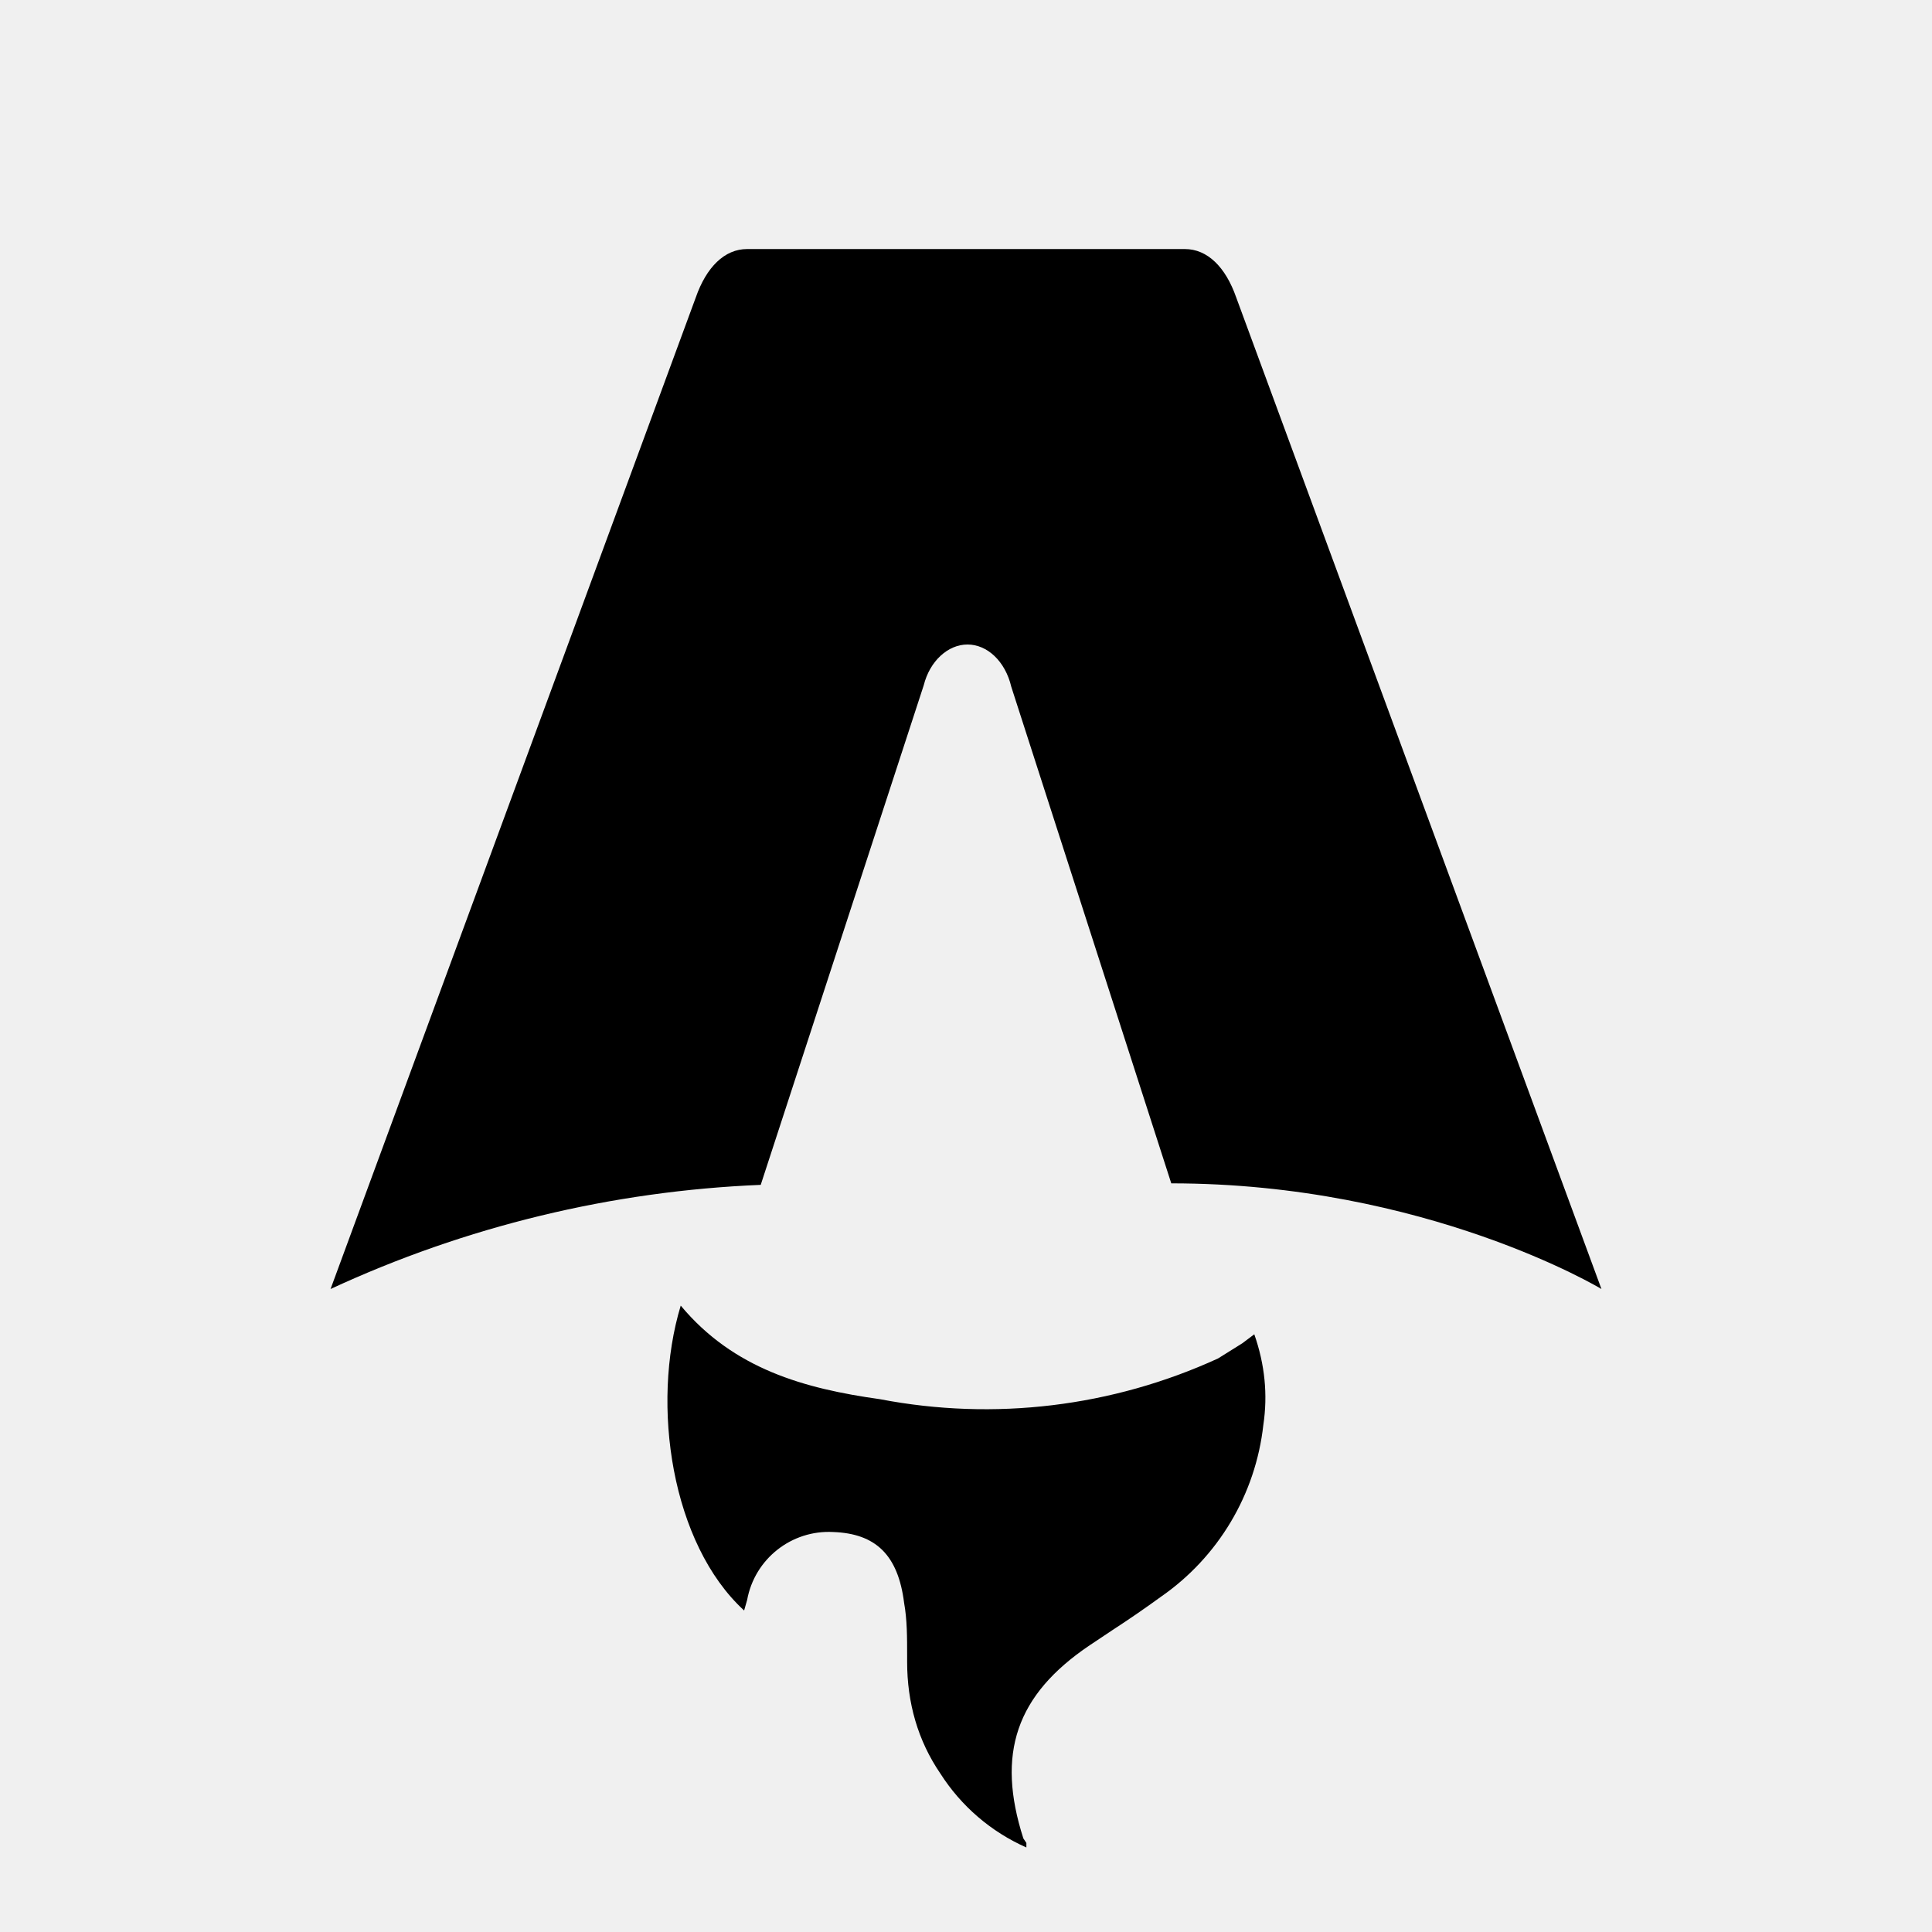
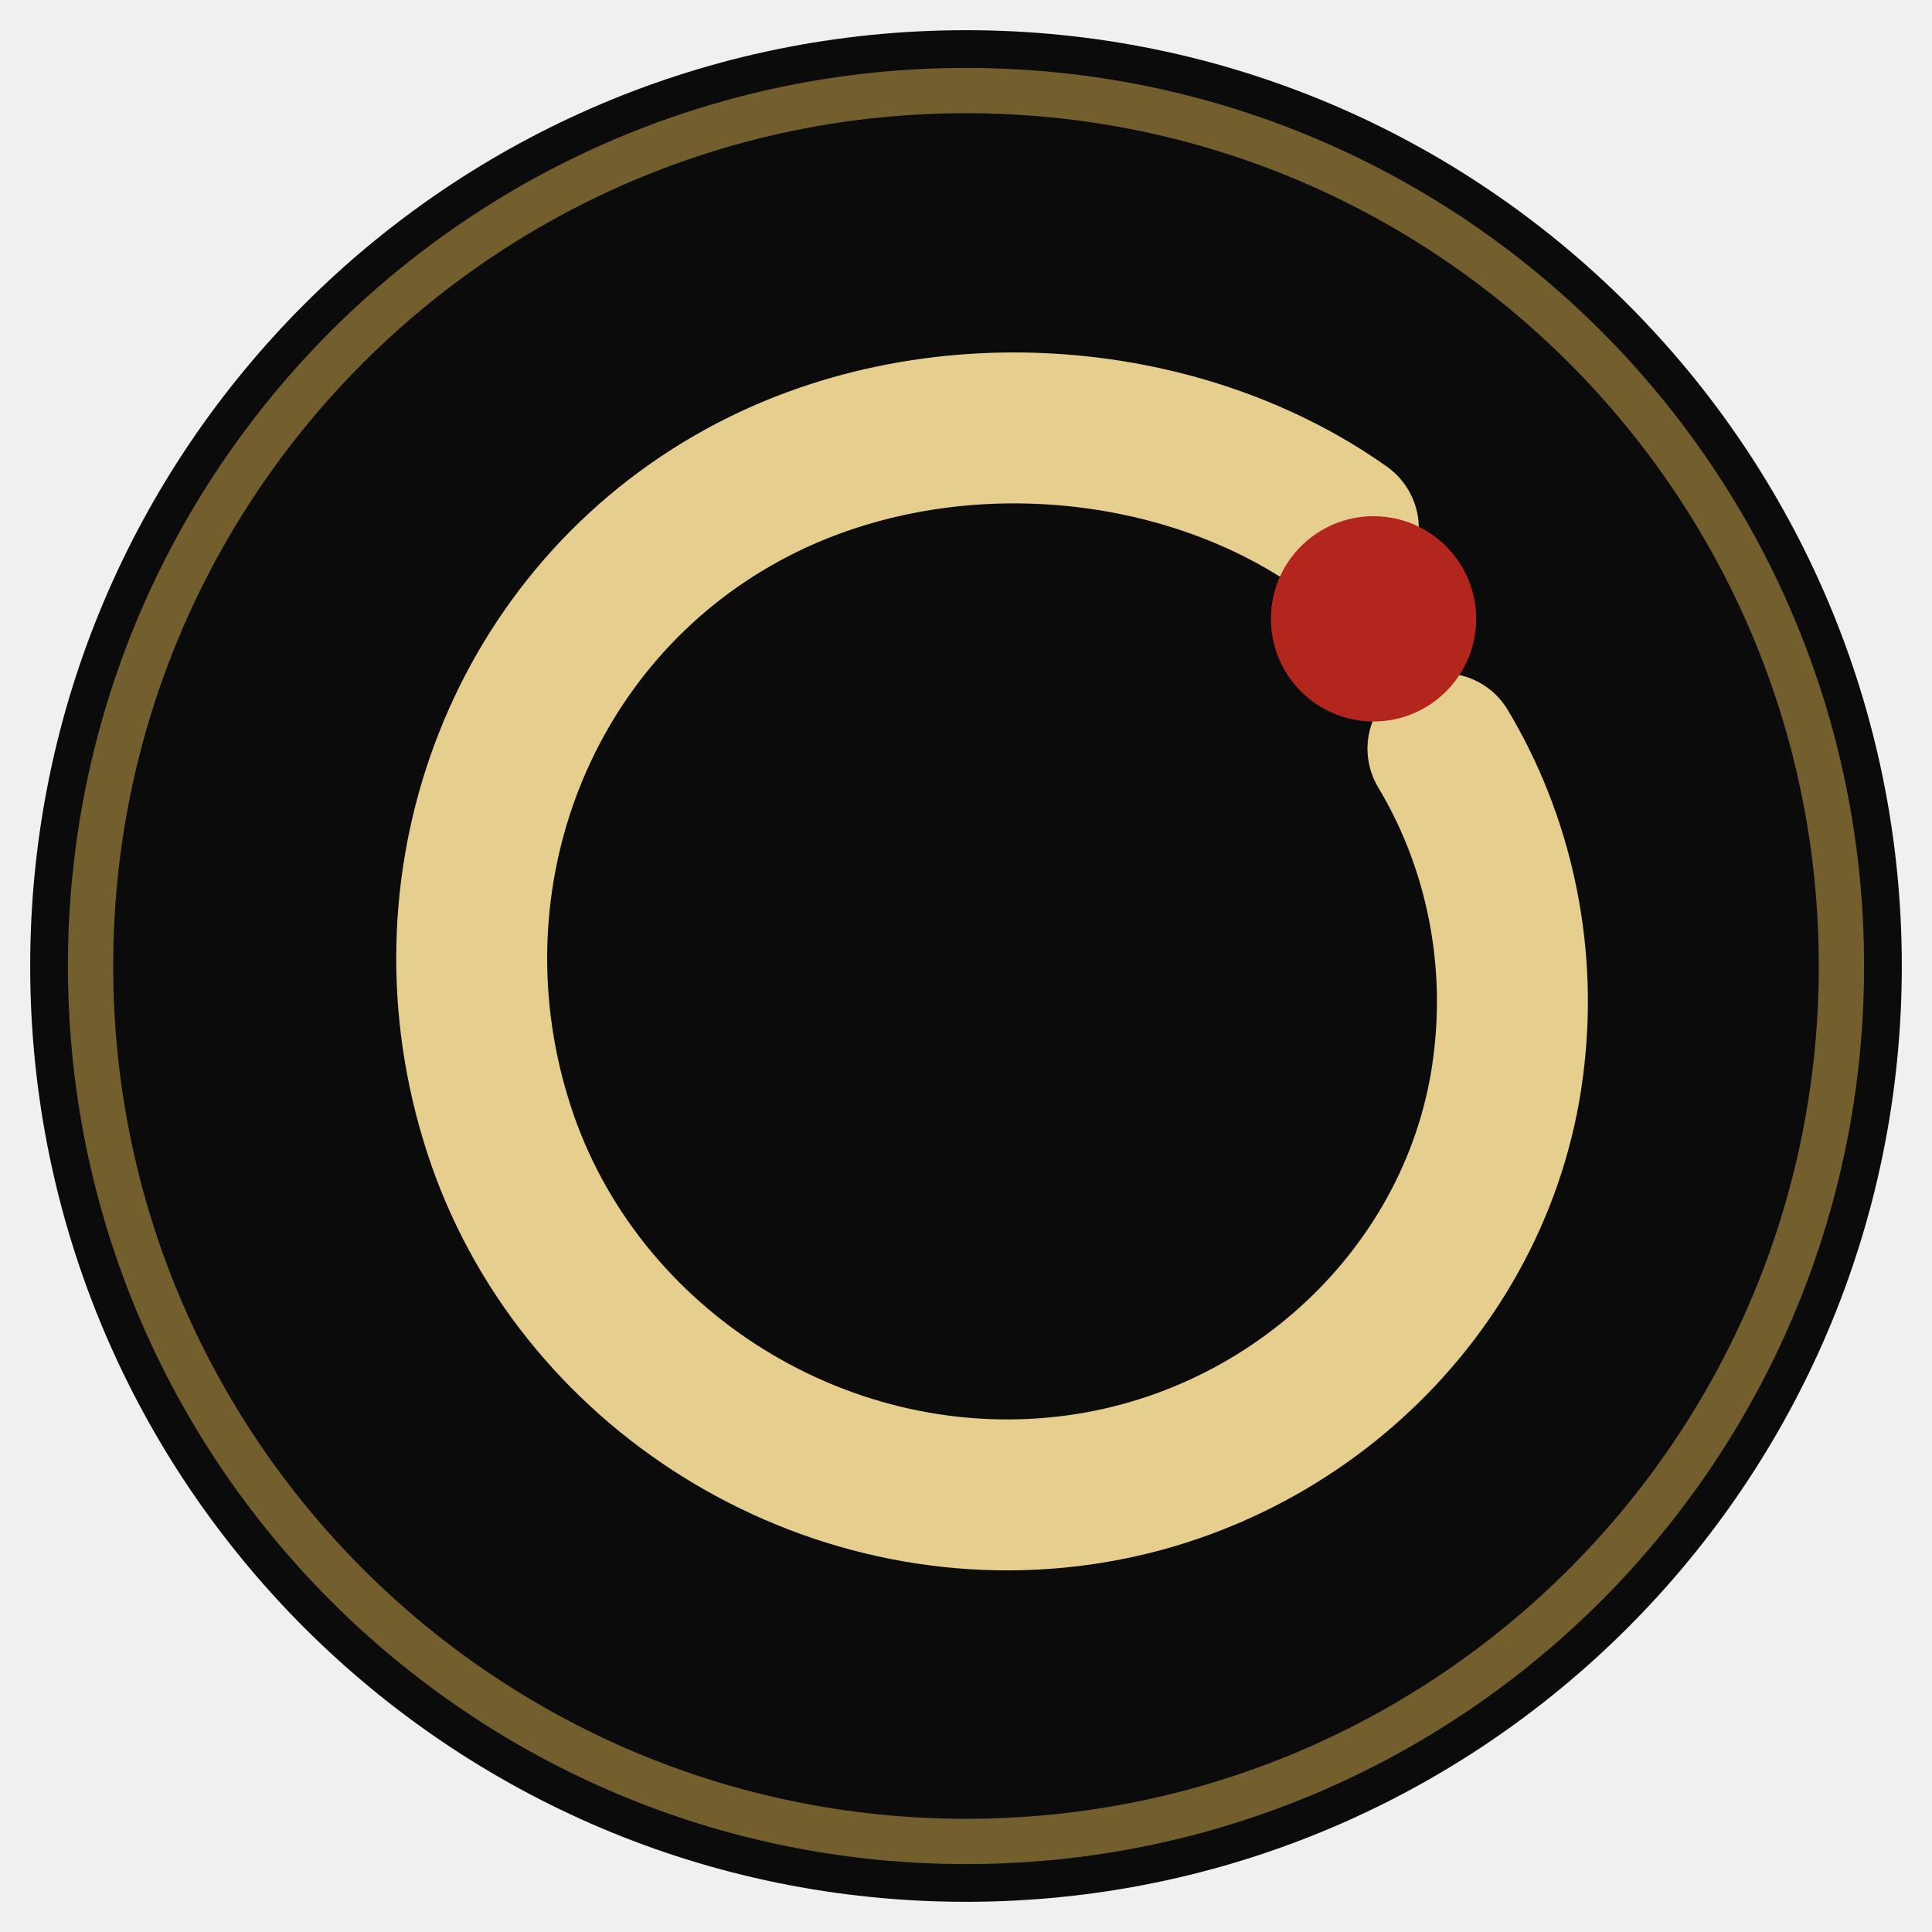
- <svg xmlns="http://www.w3.org/2000/svg" fill="none" viewBox="0 0 128 128">
-   <path d="M50.4 78.5a75.1 75.1 0 0 0-28.5 6.9l24.2-65.7c.7-2 1.9-3.2 3.4-3.2h29c1.5 0 2.7 1.2 3.4 3.2l24.2 65.7s-11.6-7-28.5-7L67 45.5c-.4-1.7-1.6-2.8-2.9-2.8-1.3 0-2.5 1.1-2.9 2.7L50.4 78.5Zm-1.1 28.2Zm-4.2-20.2c-2 6.6-.6 15.8 4.2 20.2a17.5 17.5 0 0 1 .2-.7 5.5 5.5 0 0 1 5.7-4.5c2.8.1 4.3 1.5 4.7 4.7.2 1.1.2 2.3.2 3.5v.4c0 2.7.7 5.2 2.2 7.4a13 13 0 0 0 5.7 4.9v-.3l-.2-.3c-1.8-5.6-.5-9.5 4.4-12.8l1.5-1a73 73 0 0 0 3.2-2.2 16 16 0 0 0 6.8-11.4c.3-2 .1-4-.6-6l-.8.6-1.6 1a37 37 0 0 1-22.4 2.7c-5-.7-9.7-2-13.2-6.2Z" />
-   <style>
-         path { fill: #000; }
-         @media (prefers-color-scheme: dark) {
-             path { fill: #FFF; }
-         }
-     </style>
+ <svg xmlns="http://www.w3.org/2000/svg" viewBox="0 0 64 64">
+   <circle cx="32" cy="32" r="31" fill="#0b0b0c" />
+   <circle cx="32" cy="32" r="29" fill="none" stroke="#c9a24b" stroke-width="1.5" opacity=".55" />
+   <path d="M44.5 17.5C39 13.6 30.8 13 24.6 16.4 17.3 20.4 14 29 16.4 37c2.4 8.1 10.6 13.4 19 12.4 7.6-.9 13.8-6.9 14.6-14.4.4-3.6-.4-7.2-2.2-10.2" fill="none" stroke="#e6cf8e" stroke-width="5" stroke-linecap="round" />
+   <circle cx="45.5" cy="20.5" r="3.4" fill="#b3261e" />
</svg>
